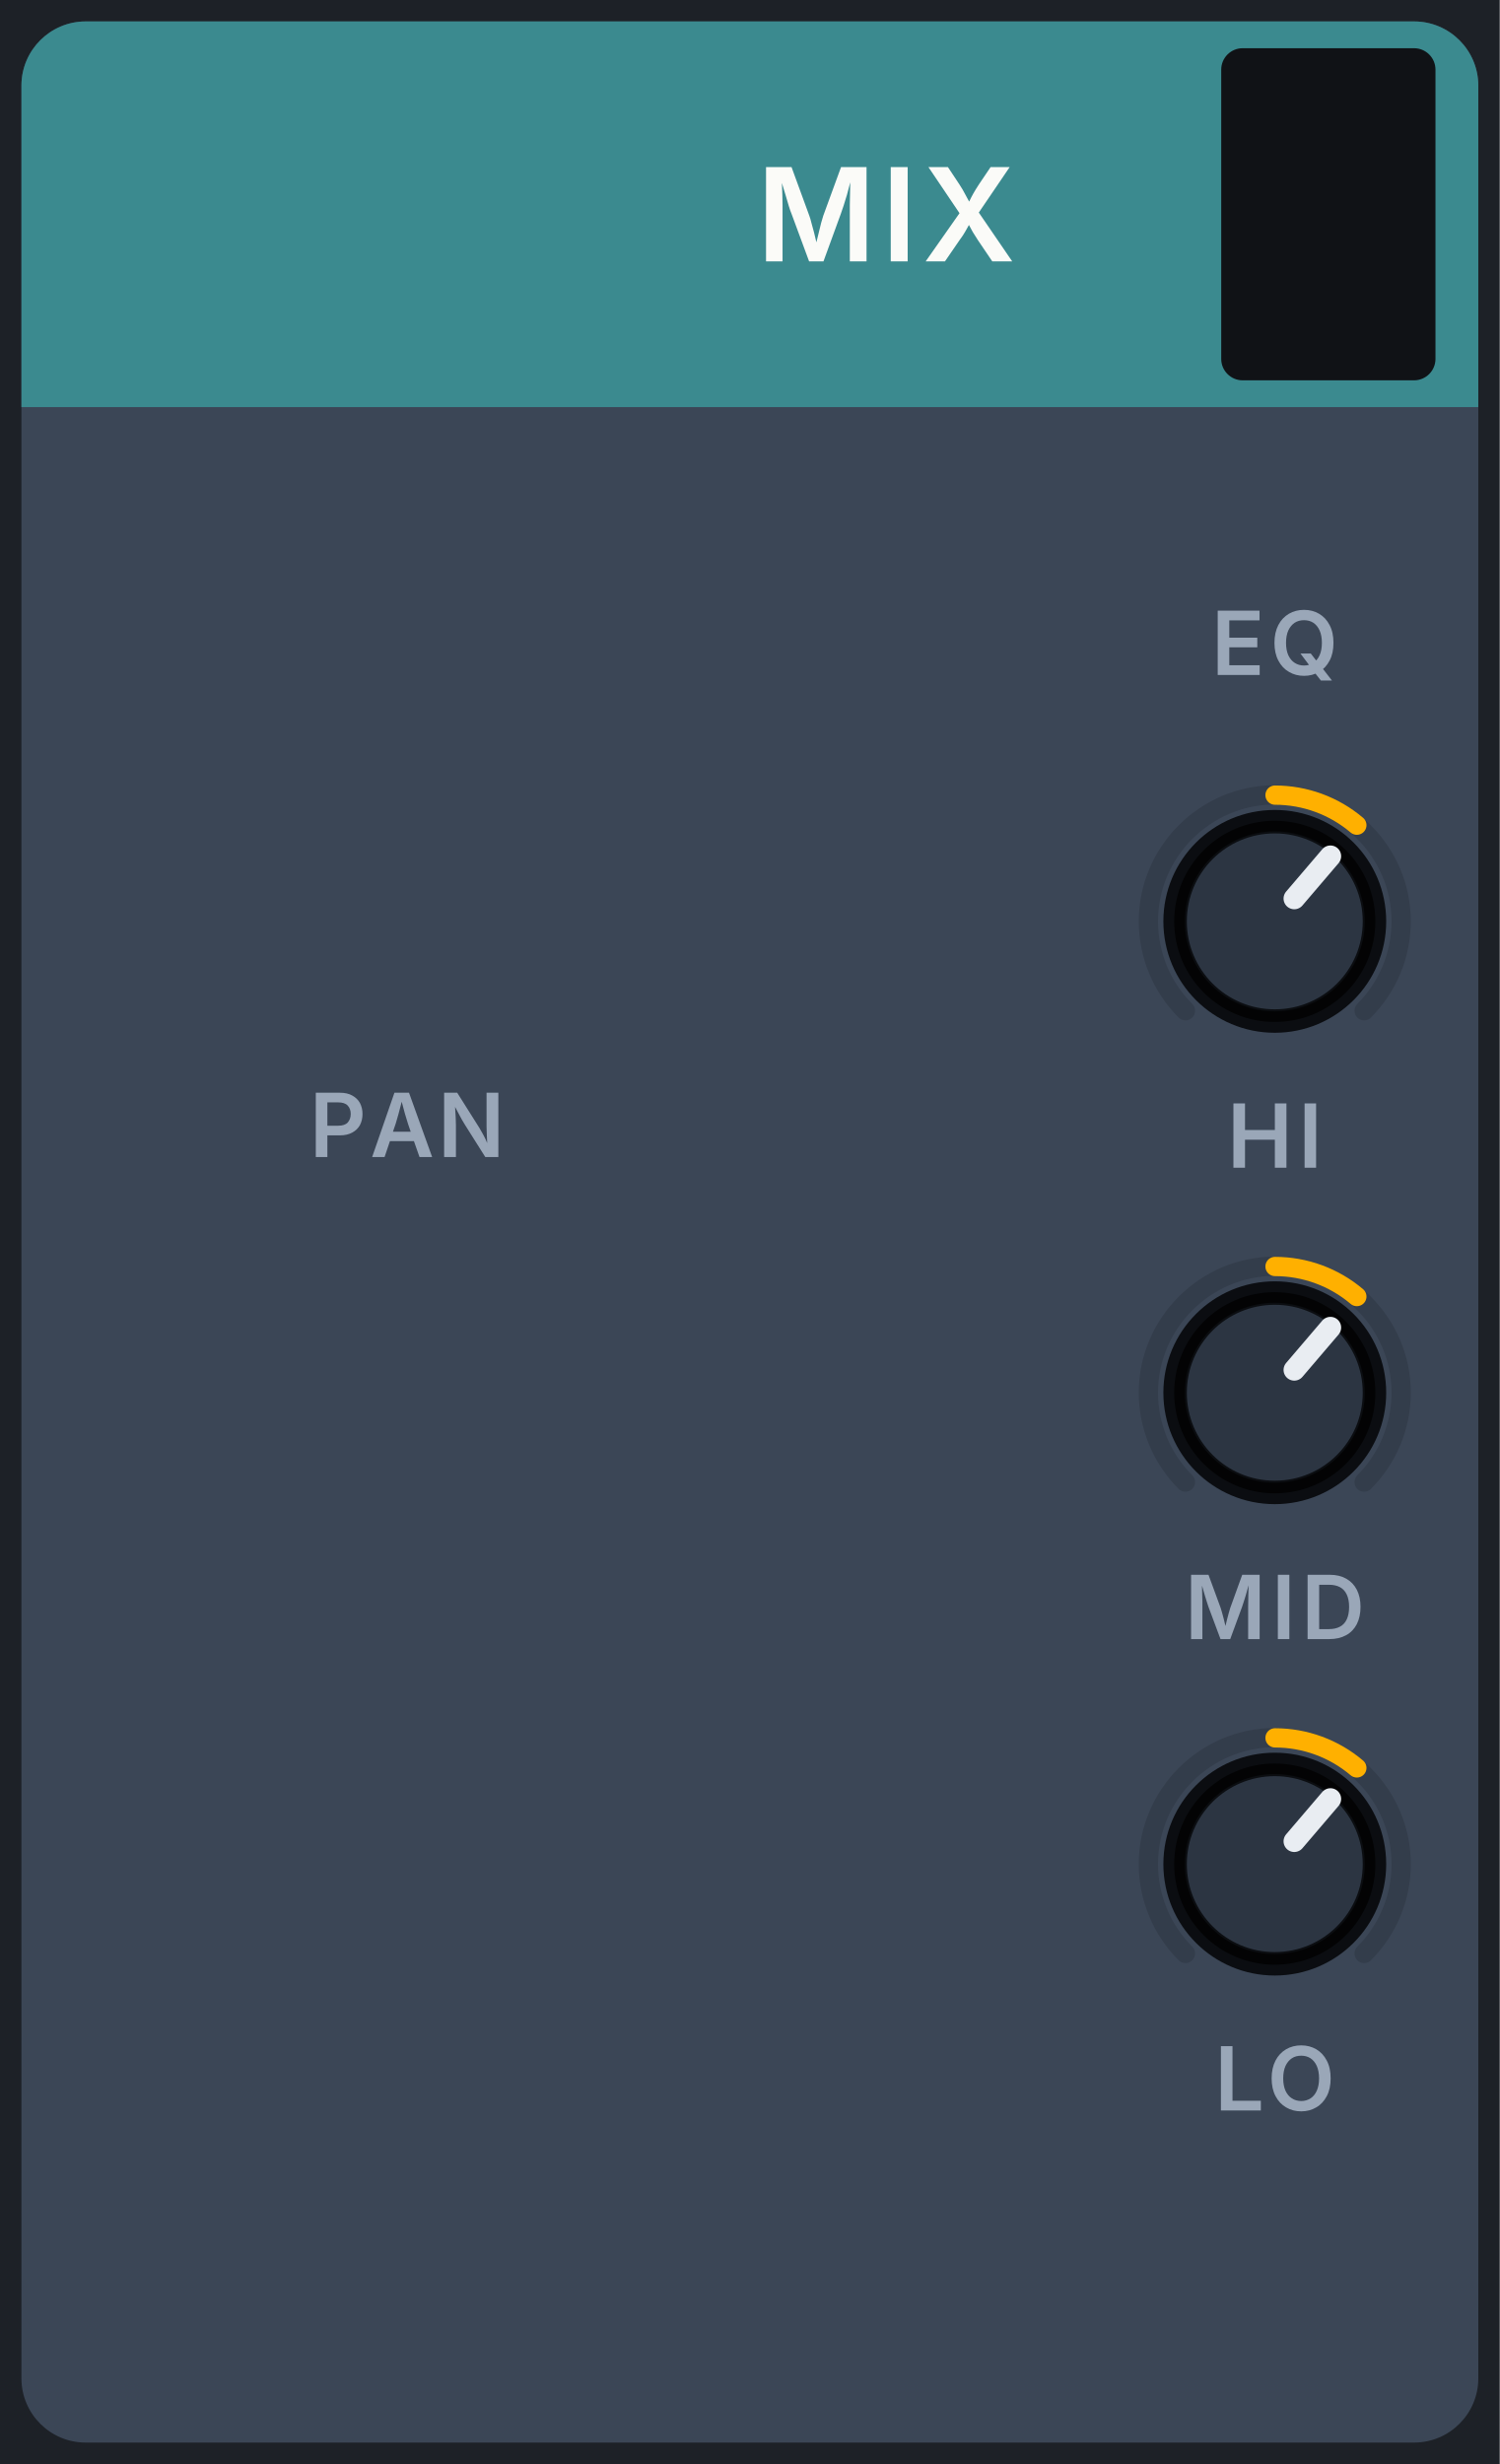
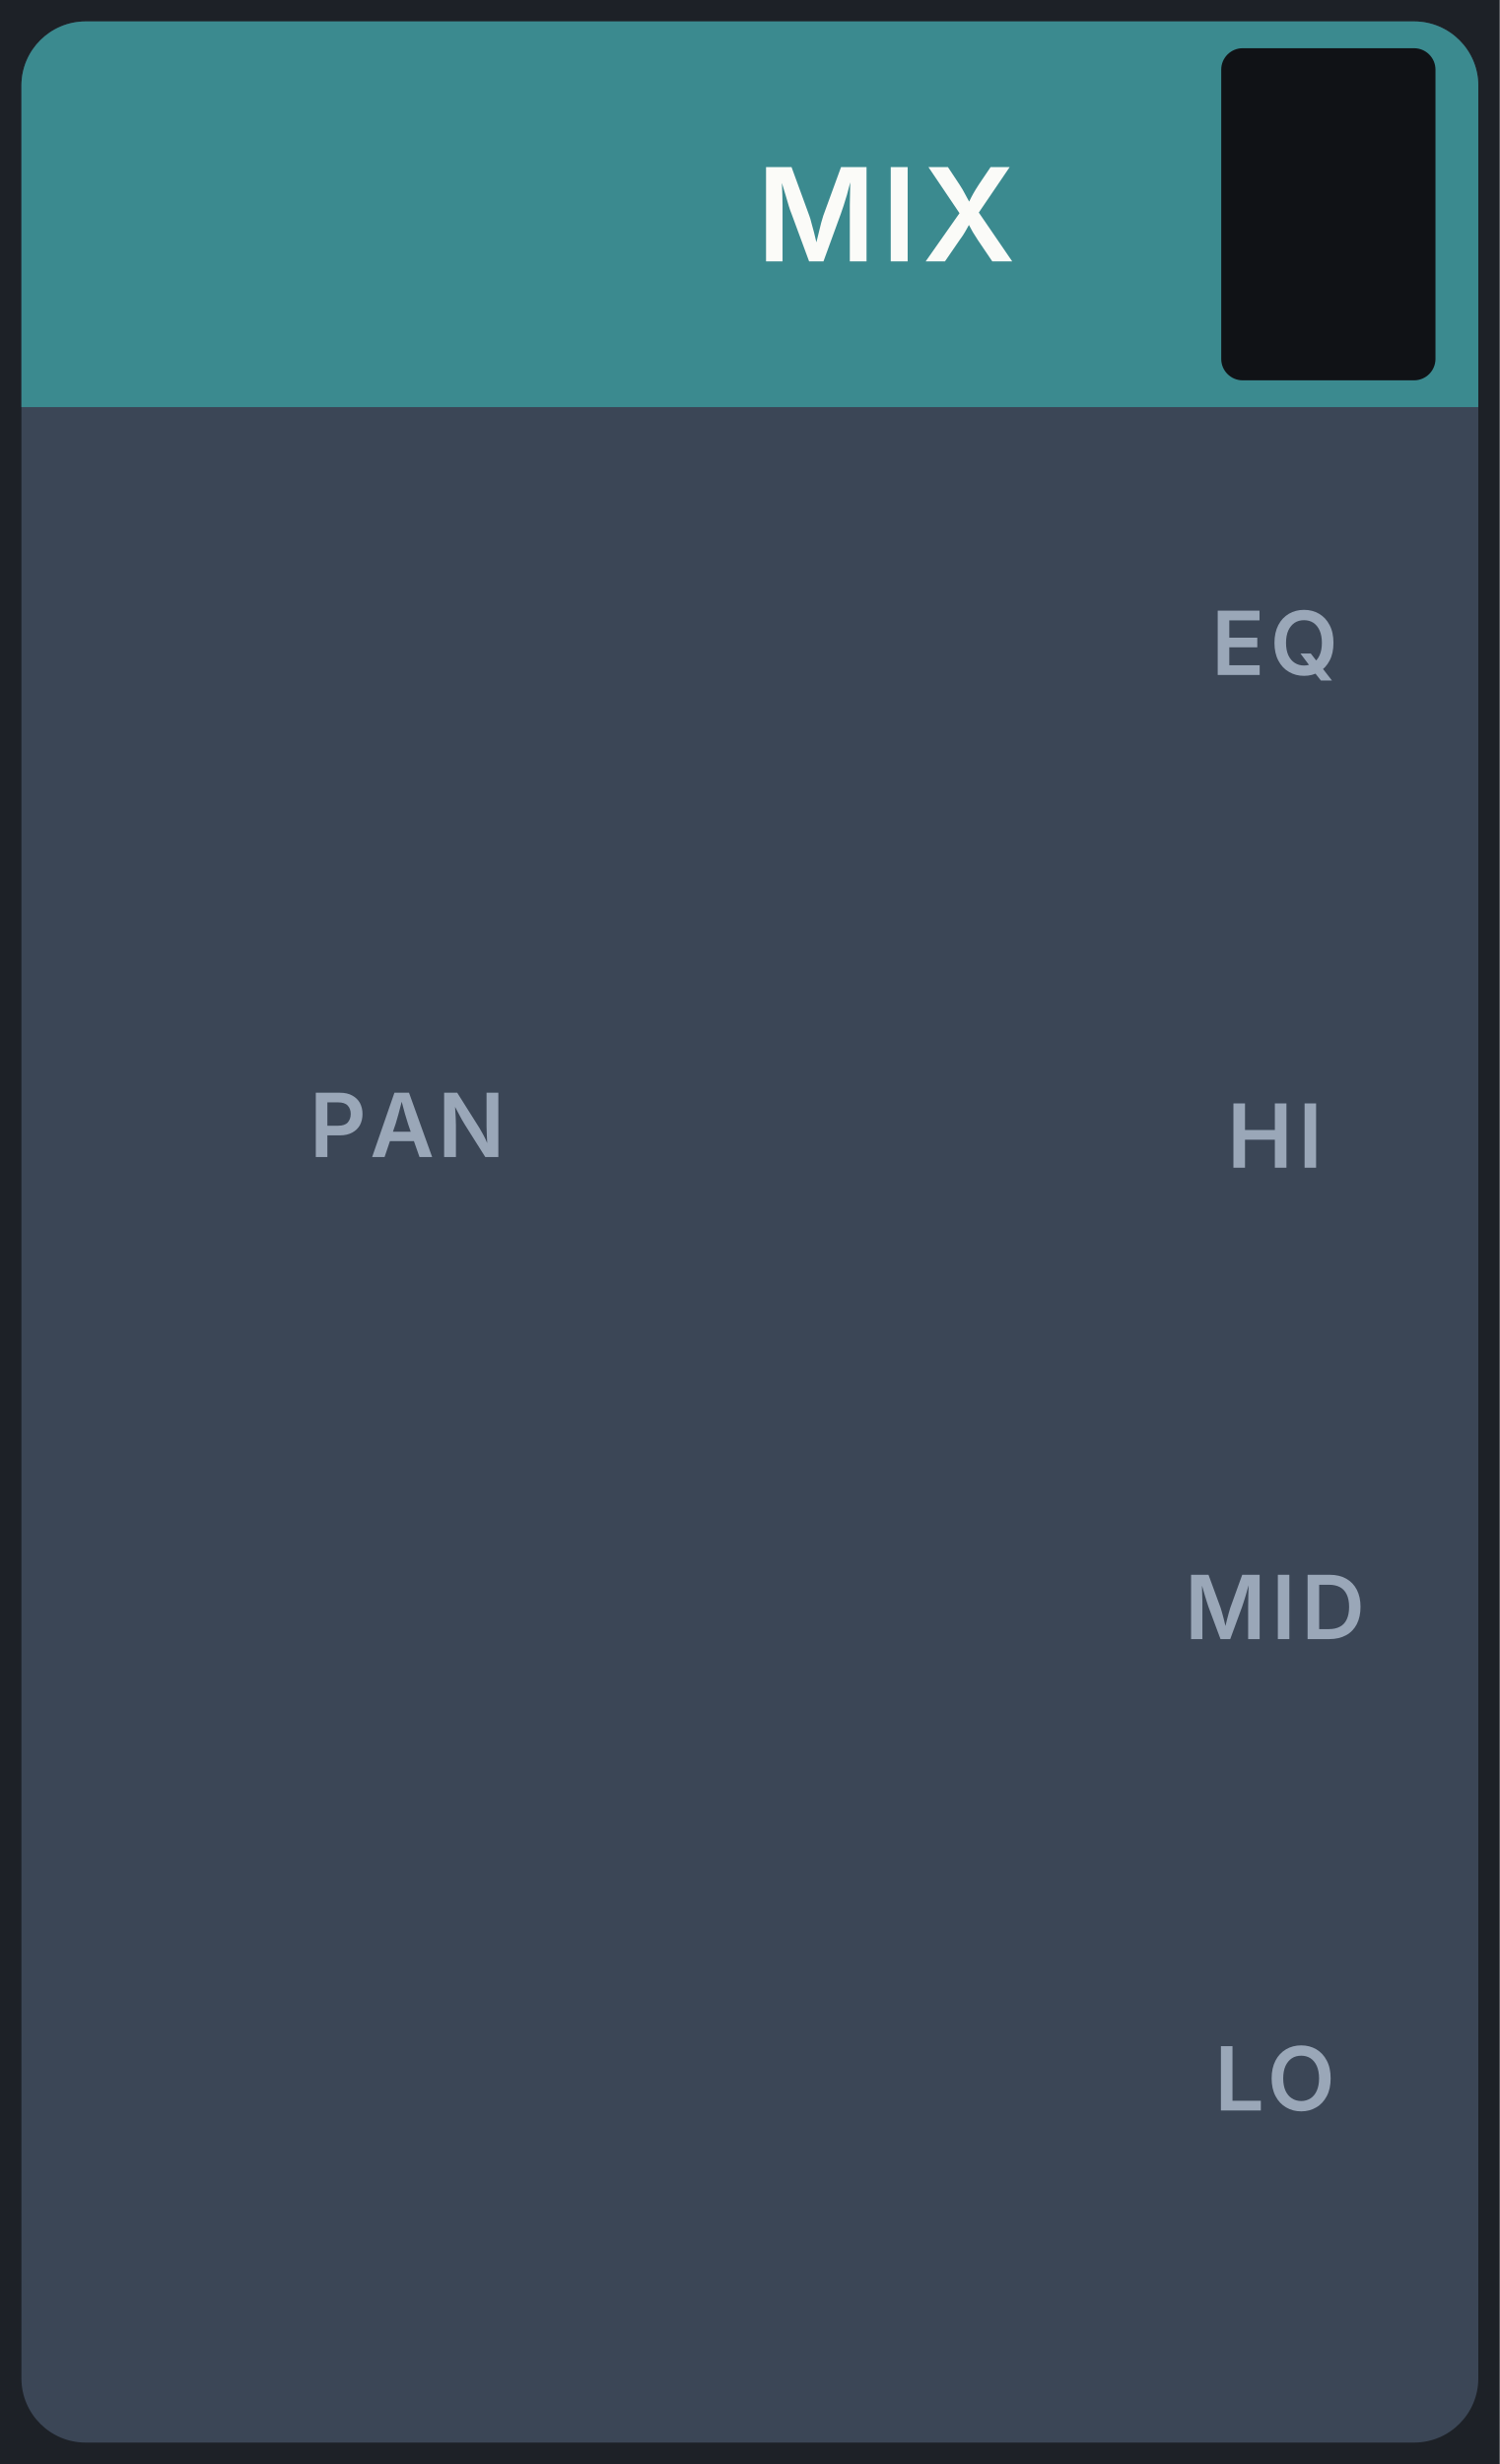
<svg xmlns="http://www.w3.org/2000/svg" width="70" height="115" viewBox="0 0 70 115">
  <g transform="translate(-456 -50)">
    <path d="M0 0L70 0L70 115L0 115Z" transform="matrix(1 0 0 1 456 50)" fill="#1d2127" fill-rule="evenodd" />
    <path d="M66 1C67.656 1 69 2.344 69 4L69 111C69 112.656 67.656 114 66 114L4 114C2.344 114 1 112.656 1 111L1 4C1 2.344 2.344 1 4 1L66 1Z" transform="matrix(1 0 0 1 456 50)" fill="#3b4656" fill-rule="evenodd" />
    <path d="M0.073 0L0.073 -0.728L0.204 -0.728L0.204 -0.427L0.542 -0.427L0.542 -0.728L0.673 -0.728L0.673 0L0.542 0L0.542 -0.317L0.204 -0.317L0.204 0L0.073 0Z" transform="matrix(4.123 0 0 4.123 513.269 104.5)" fill="#9aa7b8" />
    <path d="M0.073 -0.728L0.203 -0.728L0.203 0L0.073 0Z" transform="matrix(4.123 0 0 4.123 516.5906 104.5)" fill="#9aa7b8" />
    <path d="M0.073 0L0.073 -0.728L0.546 -0.728L0.546 -0.618L0.204 -0.618L0.204 -0.422L0.521 -0.422L0.521 -0.313L0.204 -0.313L0.204 -0.11L0.548 -0.11L0.548 0L0.073 0Z" transform="matrix(4.123 0 0 4.123 512.5356 81.5019)" fill="#9aa7b8" />
    <path d="M0.344 -0.243L0.461 -0.243L0.533 -0.15L0.58 -0.093L0.701 0.063L0.576 0.063L0.494 -0.041L0.46 -0.089L0.344 -0.243ZM0.385 0.01C0.321 0.01 0.264 -0.005 0.214 -0.035C0.163 -0.064 0.123 -0.107 0.094 -0.163C0.065 -0.218 0.05 -0.285 0.05 -0.363C0.05 -0.442 0.065 -0.509 0.094 -0.565C0.123 -0.621 0.163 -0.663 0.214 -0.693C0.264 -0.722 0.321 -0.737 0.385 -0.737C0.448 -0.737 0.505 -0.722 0.555 -0.693C0.606 -0.663 0.645 -0.621 0.674 -0.565C0.704 -0.509 0.718 -0.442 0.718 -0.363C0.718 -0.285 0.704 -0.218 0.674 -0.162C0.645 -0.107 0.606 -0.064 0.555 -0.035C0.505 -0.005 0.448 0.01 0.385 0.01ZM0.385 -0.107C0.424 -0.107 0.459 -0.117 0.49 -0.137C0.52 -0.156 0.544 -0.185 0.561 -0.223C0.578 -0.261 0.587 -0.308 0.587 -0.363C0.587 -0.419 0.578 -0.466 0.561 -0.504C0.544 -0.542 0.52 -0.571 0.49 -0.591C0.459 -0.611 0.424 -0.62 0.385 -0.62C0.345 -0.62 0.31 -0.611 0.279 -0.591C0.249 -0.571 0.225 -0.542 0.207 -0.504C0.19 -0.466 0.181 -0.419 0.181 -0.363C0.181 -0.308 0.19 -0.261 0.207 -0.223C0.225 -0.185 0.249 -0.156 0.279 -0.137C0.31 -0.117 0.345 -0.107 0.385 -0.107Z" transform="matrix(4.123 0 0 4.123 515.2786 81.5019)" fill="#9aa7b8" />
    <path d="M0.073 0L0.073 -0.728L0.27 -0.728L0.408 -0.352C0.413 -0.338 0.418 -0.32 0.424 -0.298C0.43 -0.276 0.436 -0.253 0.443 -0.227C0.449 -0.202 0.455 -0.177 0.461 -0.153C0.466 -0.129 0.471 -0.107 0.475 -0.088L0.449 -0.088C0.453 -0.106 0.458 -0.128 0.463 -0.152C0.469 -0.176 0.475 -0.2 0.481 -0.226C0.487 -0.251 0.494 -0.275 0.5 -0.297C0.506 -0.32 0.511 -0.338 0.516 -0.352L0.652 -0.728L0.849 -0.728L0.849 0L0.719 0L0.719 -0.367C0.719 -0.383 0.719 -0.402 0.72 -0.424C0.72 -0.446 0.721 -0.47 0.721 -0.495C0.722 -0.521 0.723 -0.546 0.723 -0.572C0.724 -0.598 0.724 -0.623 0.724 -0.646L0.733 -0.646C0.727 -0.62 0.72 -0.594 0.712 -0.567C0.705 -0.54 0.697 -0.514 0.69 -0.489C0.682 -0.464 0.675 -0.44 0.668 -0.419C0.662 -0.398 0.656 -0.381 0.651 -0.367L0.516 0L0.406 0L0.269 -0.367C0.265 -0.381 0.259 -0.398 0.252 -0.419C0.246 -0.439 0.239 -0.462 0.231 -0.487C0.223 -0.512 0.216 -0.538 0.208 -0.566C0.2 -0.593 0.192 -0.619 0.185 -0.646L0.196 -0.646C0.196 -0.624 0.197 -0.6 0.197 -0.575C0.198 -0.549 0.198 -0.524 0.199 -0.498C0.2 -0.472 0.2 -0.448 0.201 -0.426C0.201 -0.403 0.201 -0.383 0.201 -0.367L0.201 0L0.073 0Z" transform="matrix(4.123 0 0 4.123 511.2927 126.5)" fill="#9aa7b8" />
    <path d="M0.073 -0.728L0.203 -0.728L0.203 0L0.073 0Z" transform="matrix(4.123 0 0 4.123 515.3427 126.5)" fill="#9aa7b8" />
    <path d="M0.319 0L0.135 0L0.135 -0.113L0.313 -0.113C0.364 -0.113 0.406 -0.122 0.44 -0.141C0.474 -0.159 0.5 -0.187 0.517 -0.225C0.534 -0.262 0.543 -0.309 0.543 -0.365C0.543 -0.42 0.534 -0.466 0.517 -0.503C0.5 -0.54 0.475 -0.568 0.441 -0.587C0.408 -0.605 0.366 -0.615 0.316 -0.615L0.132 -0.615L0.132 -0.728L0.324 -0.728C0.397 -0.728 0.459 -0.713 0.51 -0.684C0.562 -0.655 0.602 -0.613 0.63 -0.559C0.658 -0.505 0.672 -0.44 0.672 -0.365C0.672 -0.289 0.658 -0.224 0.63 -0.169C0.602 -0.115 0.562 -0.073 0.509 -0.044C0.456 -0.015 0.393 0 0.319 0ZM0.204 -0.728L0.204 0L0.073 0L0.073 -0.728L0.204 -0.728Z" transform="matrix(4.123 0 0 4.123 516.7307 126.5)" fill="#9aa7b8" />
    <path d="M0.073 0L0.073 -0.728L0.204 -0.728L0.204 -0.11L0.525 -0.11L0.525 0L0.073 0Z" transform="matrix(4.123 0 0 4.123 512.6849 148.5)" fill="#9aa7b8" />
    <path d="M0.385 0.01C0.321 0.01 0.264 -0.005 0.214 -0.035C0.163 -0.064 0.123 -0.107 0.094 -0.163C0.065 -0.218 0.05 -0.285 0.05 -0.363C0.05 -0.442 0.065 -0.509 0.094 -0.565C0.123 -0.621 0.163 -0.663 0.214 -0.693C0.264 -0.722 0.321 -0.737 0.385 -0.737C0.448 -0.737 0.505 -0.722 0.555 -0.693C0.606 -0.663 0.645 -0.621 0.674 -0.565C0.704 -0.509 0.718 -0.442 0.718 -0.363C0.718 -0.285 0.704 -0.218 0.674 -0.162C0.645 -0.107 0.606 -0.064 0.555 -0.035C0.505 -0.005 0.448 0.01 0.385 0.01ZM0.385 -0.107C0.424 -0.107 0.459 -0.117 0.49 -0.137C0.52 -0.156 0.544 -0.185 0.561 -0.223C0.578 -0.261 0.587 -0.308 0.587 -0.363C0.587 -0.419 0.578 -0.466 0.561 -0.504C0.544 -0.542 0.52 -0.571 0.49 -0.591C0.459 -0.611 0.424 -0.62 0.385 -0.62C0.345 -0.62 0.31 -0.611 0.279 -0.591C0.249 -0.571 0.225 -0.542 0.207 -0.504C0.19 -0.466 0.181 -0.419 0.181 -0.363C0.181 -0.308 0.19 -0.261 0.207 -0.223C0.225 -0.185 0.249 -0.156 0.279 -0.137C0.31 -0.117 0.345 -0.107 0.385 -0.107Z" transform="matrix(4.123 0 0 4.123 515.1468 148.5)" fill="#9aa7b8" />
-     <path d="M2.33 10.67C1.223 9.564 0.6 8.061 0.6 6.496C0.6 3.259 3.263 0.596 6.5 0.596C9.737 0.596 12.4 3.259 12.4 6.496C12.4 8.061 11.777 9.564 10.67 10.67" transform="matrix(1 0 0 1 509 86.5019)" fill="none" stroke="#000000" stroke-width="0.9" stroke-opacity="0.13" stroke-linecap="round" stroke-linejoin="round" stroke-miterlimit="4" />
-     <path d="M11.2 6.5C11.2 9.096 9.096 11.2 6.5 11.2C3.904 11.2 1.8 9.096 1.8 6.5C1.8 3.904 3.904 1.8 6.5 1.8C9.096 1.8 11.2 3.904 11.2 6.5Z" transform="matrix(1 0 0 1 509 86.5019)" fill="#2c3542" fill-rule="evenodd" stroke="#0b0d11" stroke-width="1" stroke-linecap="butt" stroke-linejoin="round" stroke-miterlimit="2" />
-     <path d="M10.6 6.5C10.6 8.764 8.764 10.6 6.5 10.6C4.236 10.6 2.4 8.764 2.4 6.5C2.4 4.236 4.236 2.4 6.5 2.4C8.764 2.4 10.6 4.236 10.6 6.5Z" transform="matrix(1.0732 0 0 1.0732 508.5244 86.0263)" fill="none" stroke="#000000" stroke-width="0.55" stroke-opacity="0.75" stroke-linecap="butt" stroke-linejoin="miter" stroke-miterlimit="4" />
-     <path d="M6.512 0.608C7.91 0.608 9.264 1.105 10.33 2.01" transform="matrix(1 0 0 1 509 86.5019)" fill="none" stroke="#ffb000" stroke-width="0.9" stroke-linecap="round" stroke-linejoin="round" stroke-miterlimit="4" />
-     <path d="M6.5 5.1L6.5 2.5" transform="matrix(0.7604 0.6494 -0.6494 0.7604 514.7788 83.8379)" fill="none" stroke="#e9edf2" stroke-width="1" stroke-linecap="round" stroke-linejoin="miter" stroke-miterlimit="4" />
-     <path d="M2.33 10.67C1.223 9.564 0.6 8.061 0.6 6.496C0.6 3.259 3.263 0.596 6.5 0.596C9.737 0.596 12.4 3.259 12.4 6.496C12.4 8.061 11.777 9.564 10.67 10.67" transform="matrix(1 0 0 1 509 108.5019)" fill="none" stroke="#000000" stroke-width="0.9" stroke-opacity="0.13" stroke-linecap="round" stroke-linejoin="round" stroke-miterlimit="4" />
-     <path d="M11.2 6.5C11.2 9.096 9.096 11.2 6.5 11.2C3.904 11.2 1.8 9.096 1.8 6.5C1.8 3.904 3.904 1.8 6.5 1.8C9.096 1.8 11.2 3.904 11.2 6.5Z" transform="matrix(1 0 0 1 509 108.5019)" fill="#2c3542" fill-rule="evenodd" stroke="#0b0d11" stroke-width="1" stroke-linecap="butt" stroke-linejoin="round" stroke-miterlimit="2" />
-     <path d="M10.6 6.5C10.6 8.764 8.764 10.6 6.5 10.6C4.236 10.6 2.4 8.764 2.4 6.5C2.4 4.236 4.236 2.4 6.5 2.4C8.764 2.4 10.6 4.236 10.6 6.5Z" transform="matrix(1.0732 0 0 1.0732 508.5244 108.0263)" fill="none" stroke="#000000" stroke-width="0.55" stroke-opacity="0.75" stroke-linecap="butt" stroke-linejoin="miter" stroke-miterlimit="4" />
-     <path d="M6.512 0.608C7.91 0.608 9.264 1.105 10.33 2.01" transform="matrix(1 0 0 1 509 108.5019)" fill="none" stroke="#ffb000" stroke-width="0.9" stroke-linecap="round" stroke-linejoin="round" stroke-miterlimit="4" />
-     <path d="M6.5 5.1L6.5 2.5" transform="matrix(0.7604 0.6494 -0.6494 0.7604 514.7788 105.8379)" fill="none" stroke="#e9edf2" stroke-width="1" stroke-linecap="round" stroke-linejoin="miter" stroke-miterlimit="4" />
-     <path d="M2.33 10.67C1.223 9.564 0.6 8.061 0.6 6.496C0.6 3.259 3.263 0.596 6.5 0.596C9.737 0.596 12.4 3.259 12.4 6.496C12.4 8.061 11.777 9.564 10.67 10.67" transform="matrix(1 0 0 1 509 130.5019)" fill="none" stroke="#000000" stroke-width="0.9" stroke-opacity="0.13" stroke-linecap="round" stroke-linejoin="round" stroke-miterlimit="4" />
-     <path d="M11.2 6.5C11.2 9.096 9.096 11.2 6.5 11.2C3.904 11.2 1.8 9.096 1.8 6.5C1.8 3.904 3.904 1.8 6.5 1.8C9.096 1.8 11.2 3.904 11.2 6.5Z" transform="matrix(1 0 0 1 509 130.5019)" fill="#2c3542" fill-rule="evenodd" stroke="#0b0d11" stroke-width="1" stroke-linecap="butt" stroke-linejoin="round" stroke-miterlimit="2" />
-     <path d="M10.6 6.5C10.6 8.764 8.764 10.6 6.5 10.6C4.236 10.6 2.4 8.764 2.4 6.5C2.4 4.236 4.236 2.4 6.5 2.4C8.764 2.4 10.6 4.236 10.6 6.5Z" transform="matrix(1.0732 0 0 1.0732 508.5244 130.0263)" fill="none" stroke="#000000" stroke-width="0.55" stroke-opacity="0.75" stroke-linecap="butt" stroke-linejoin="miter" stroke-miterlimit="4" />
-     <path d="M6.512 0.608C7.91 0.608 9.264 1.105 10.33 2.01" transform="matrix(1 0 0 1 509 130.5019)" fill="none" stroke="#ffb000" stroke-width="0.9" stroke-linecap="round" stroke-linejoin="round" stroke-miterlimit="4" />
-     <path d="M6.5 5.1L6.5 2.5" transform="matrix(0.7604 0.6494 -0.6494 0.7604 514.7788 127.8379)" fill="none" stroke="#e9edf2" stroke-width="1" stroke-linecap="round" stroke-linejoin="miter" stroke-miterlimit="4" />
    <path d="M65.088 2C66.695 2 68 3.344 68 5L68 20L2 20L2 5C2 3.344 3.305 2 4.912 2L65.088 2Z" transform="matrix(1.0303 0 0 1 454.9394 49)" fill="#3b8a8f" fill-rule="evenodd" />
    <path d="M13.5 0C14.328 0 15 1.619 15 3.613L15 52.387C15 54.381 14.328 56 13.5 56L1.5 56C0.672 56 0 54.381 0 52.387L0 3.613C0 1.619 0.672 0 1.5 0L13.5 0Z" transform="matrix(0.6667 0 0 0.2768 513 52.25)" fill="#101216" fill-rule="evenodd" />
    <path d="M32.4 13.2L32.4 8.8L33.59 8.8L34.42 11.07C34.453 11.157 34.487 11.27 34.52 11.41C34.56 11.55 34.6 11.697 34.64 11.85C34.68 12.01 34.717 12.163 34.75 12.31C34.783 12.17 34.82 12.02 34.86 11.86C34.9 11.7 34.937 11.55 34.97 11.41C35.01 11.27 35.043 11.157 35.07 11.07L35.9 8.8L37.09 8.8L37.09 13.2L36.31 13.2L36.31 10.57C36.31 10.41 36.313 10.237 36.32 10.05C36.327 9.87 36.33 9.69 36.33 9.51C36.283 9.703 36.233 9.893 36.18 10.08C36.12 10.267 36.067 10.44 36.02 10.6C35.967 10.753 35.923 10.88 35.89 10.98L35.08 13.2L34.41 13.2L33.59 10.98C33.55 10.887 33.507 10.763 33.46 10.61C33.413 10.457 33.363 10.287 33.31 10.1C33.257 9.913 33.2 9.727 33.14 9.54C33.147 9.707 33.153 9.88 33.16 10.06C33.16 10.24 33.163 10.41 33.17 10.57L33.17 13.2L32.4 13.2ZM39.01 8.8L39.01 13.2L38.22 13.2L38.22 8.8L39.01 8.8ZM39.85 13.2L41.43 10.95L39.98 8.8L40.89 8.8L41.42 9.6C41.533 9.773 41.62 9.92 41.68 10.04C41.747 10.16 41.813 10.283 41.88 10.41C41.94 10.283 42.003 10.16 42.07 10.04C42.137 9.92 42.227 9.773 42.34 9.6L42.88 8.8L43.77 8.8L42.33 10.92L43.89 13.2L42.96 13.2L42.29 12.21C42.19 12.057 42.11 11.93 42.05 11.83C41.99 11.723 41.93 11.613 41.87 11.5C41.803 11.613 41.743 11.72 41.69 11.82C41.63 11.927 41.543 12.057 41.43 12.21L40.75 13.2L39.85 13.2Z" transform="matrix(1 0 0 1 459.355 49)" fill="#fbfbf8" />
    <path d="M14.74 54L14.74 51L15.86 51C16.093 51 16.287 51.043 16.44 51.13C16.6 51.217 16.72 51.333 16.8 51.48C16.88 51.633 16.92 51.803 16.92 51.99C16.92 52.183 16.88 52.357 16.8 52.51C16.72 52.657 16.6 52.773 16.44 52.86C16.28 52.947 16.087 52.99 15.86 52.99L15.28 52.99L15.28 54L14.74 54ZM15.28 52.54L15.78 52.54C15.987 52.54 16.137 52.49 16.23 52.39C16.323 52.283 16.37 52.15 16.37 51.99C16.37 51.83 16.323 51.7 16.23 51.6C16.137 51.5 15.987 51.45 15.78 51.45L15.28 51.45L15.28 52.54ZM17.37 54L18.41 51L19.09 51L20.17 54L19.58 54L19.32 53.26L18.2 53.26L17.95 54L17.37 54ZM18.34 52.82L19.17 52.82L19.04 52.44C19 52.3 18.953 52.147 18.9 51.98C18.853 51.813 18.803 51.627 18.75 51.42C18.697 51.627 18.647 51.817 18.6 51.99C18.553 52.157 18.51 52.307 18.47 52.44L18.34 52.82ZM20.73 54L20.73 51L21.34 51L22.38 52.65C22.433 52.737 22.49 52.837 22.55 52.95C22.617 53.07 22.68 53.203 22.74 53.35C22.733 53.203 22.727 53.06 22.72 52.92C22.713 52.78 22.71 52.663 22.71 52.57L22.71 51L23.26 51L23.26 54L22.65 54L21.71 52.51C21.657 52.43 21.607 52.347 21.56 52.26C21.513 52.18 21.467 52.093 21.42 52C21.367 51.9 21.307 51.787 21.24 51.66C21.247 51.84 21.257 52.007 21.27 52.16C21.277 52.313 21.28 52.43 21.28 52.51L21.28 54L20.73 54Z" transform="matrix(1 0 0 1 456 50)" fill="#9aa7b8" />
  </g>
</svg>
